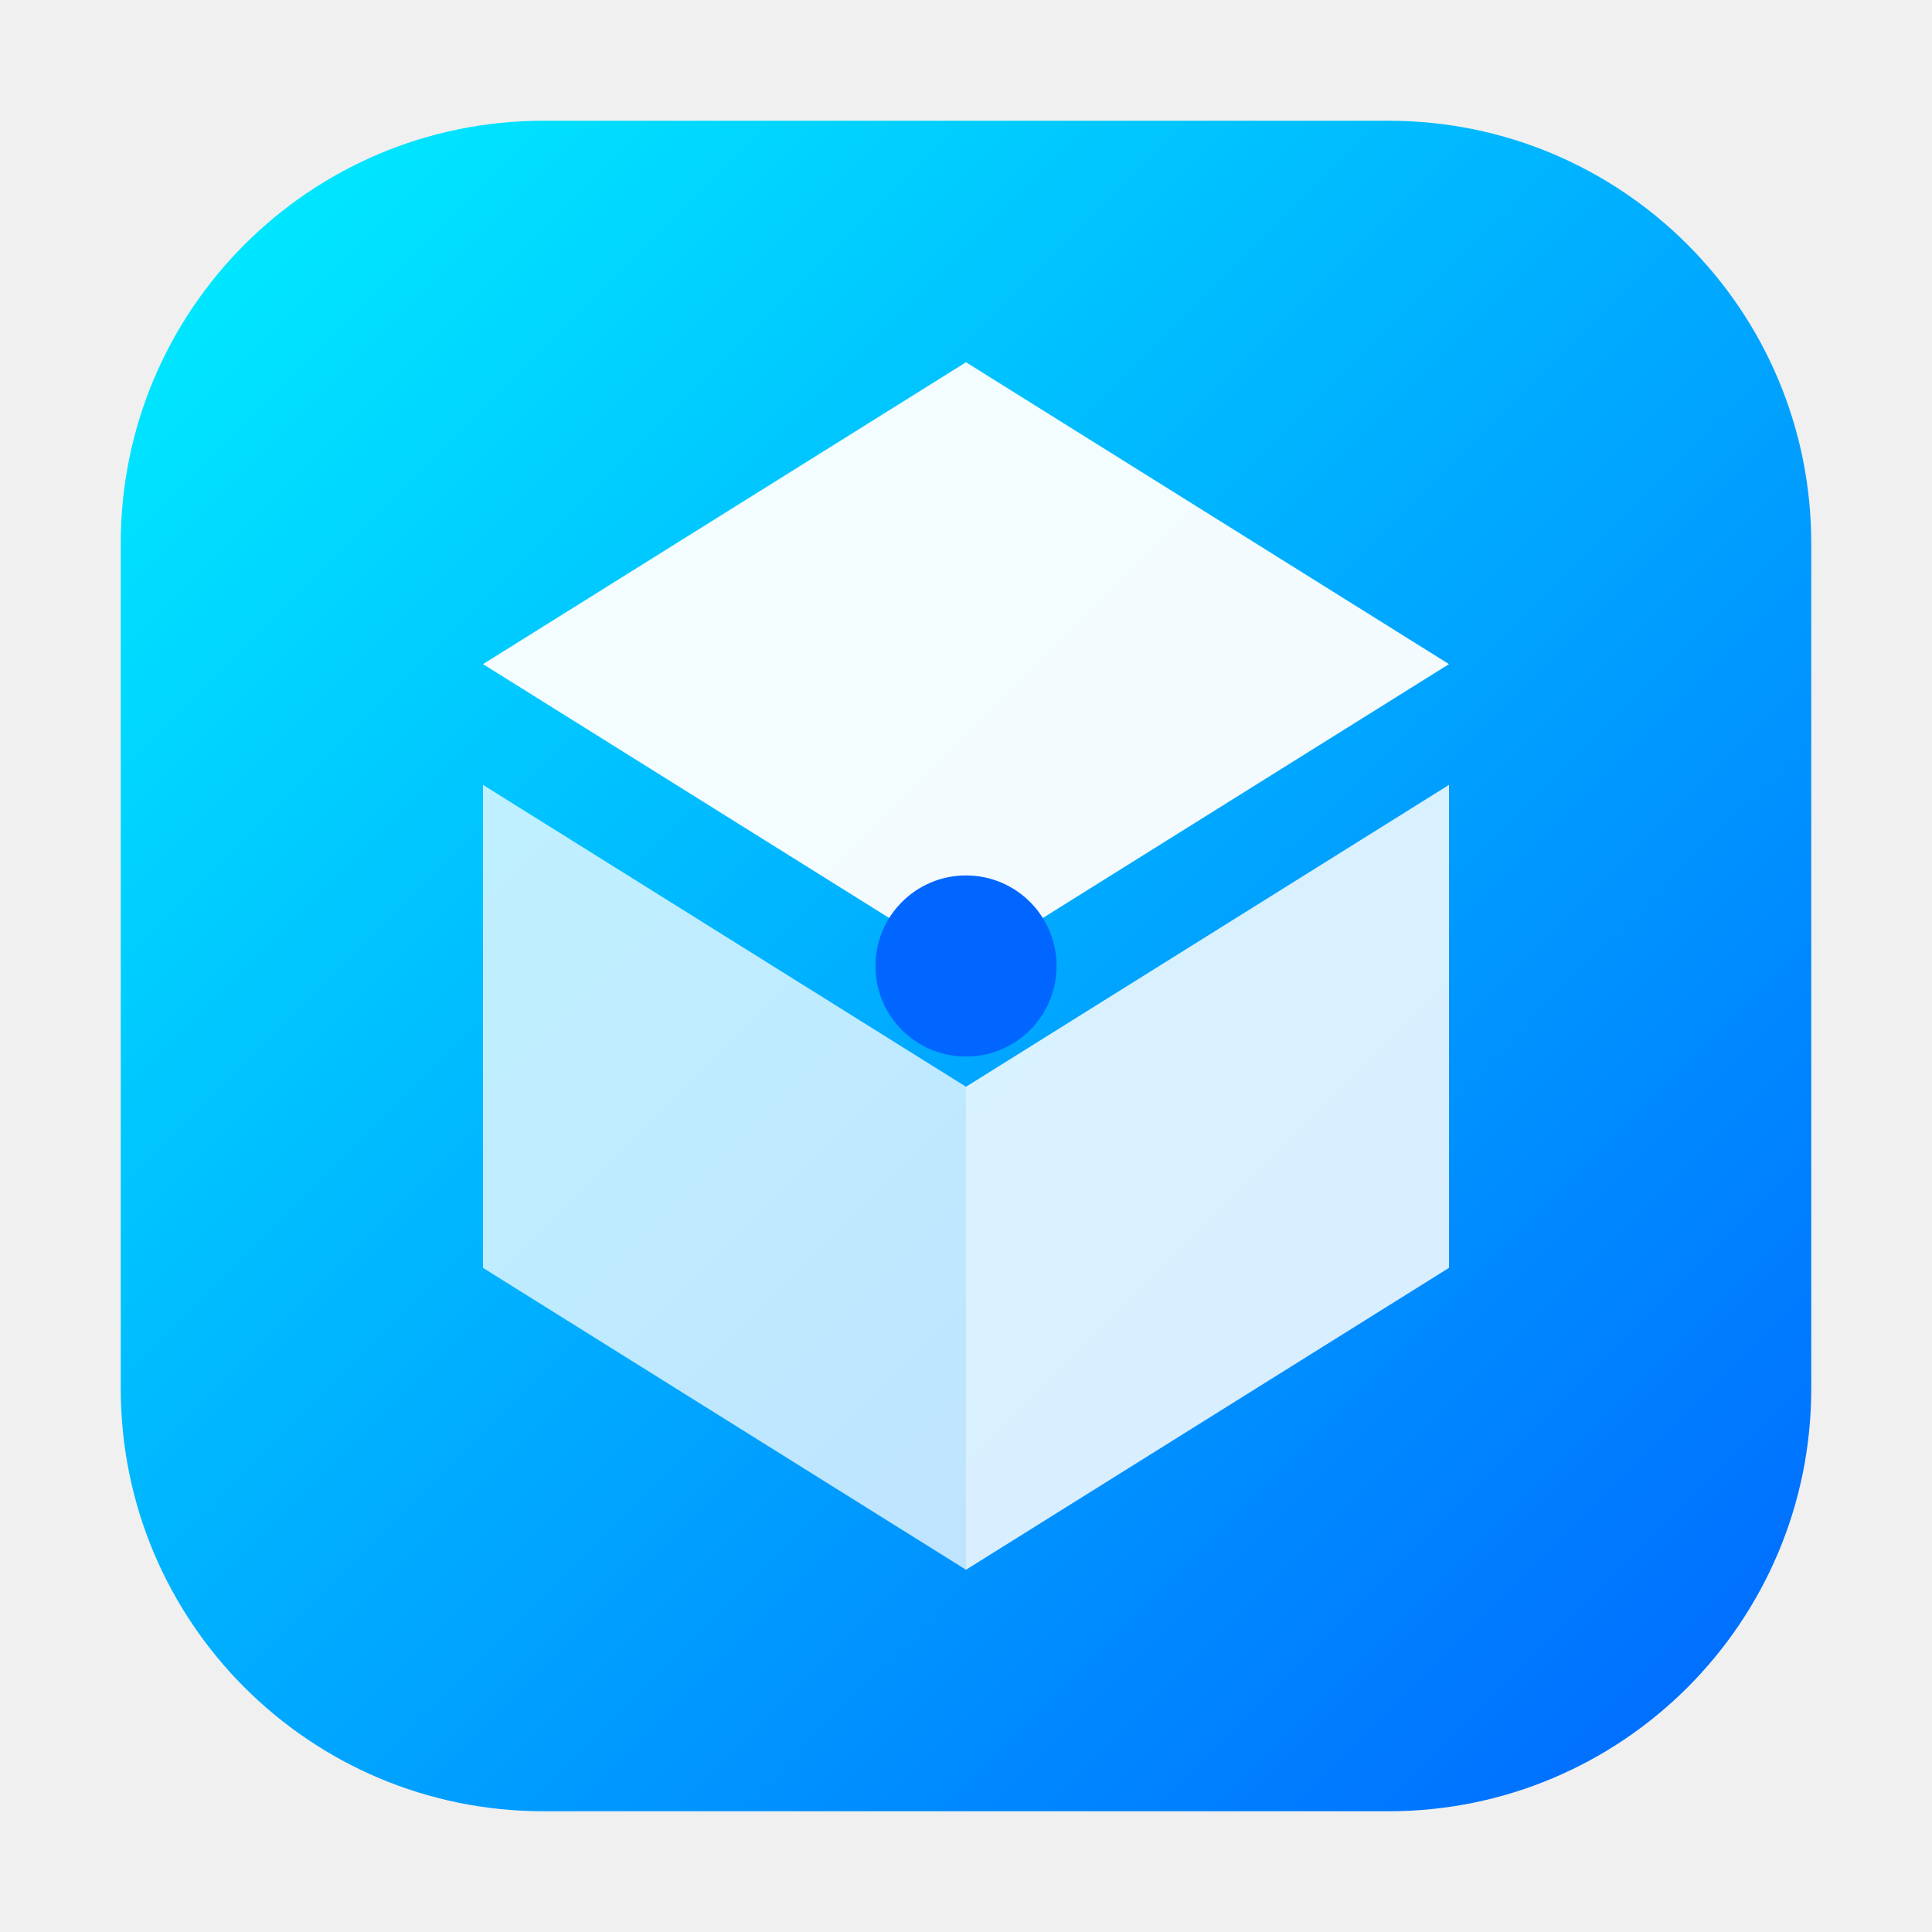
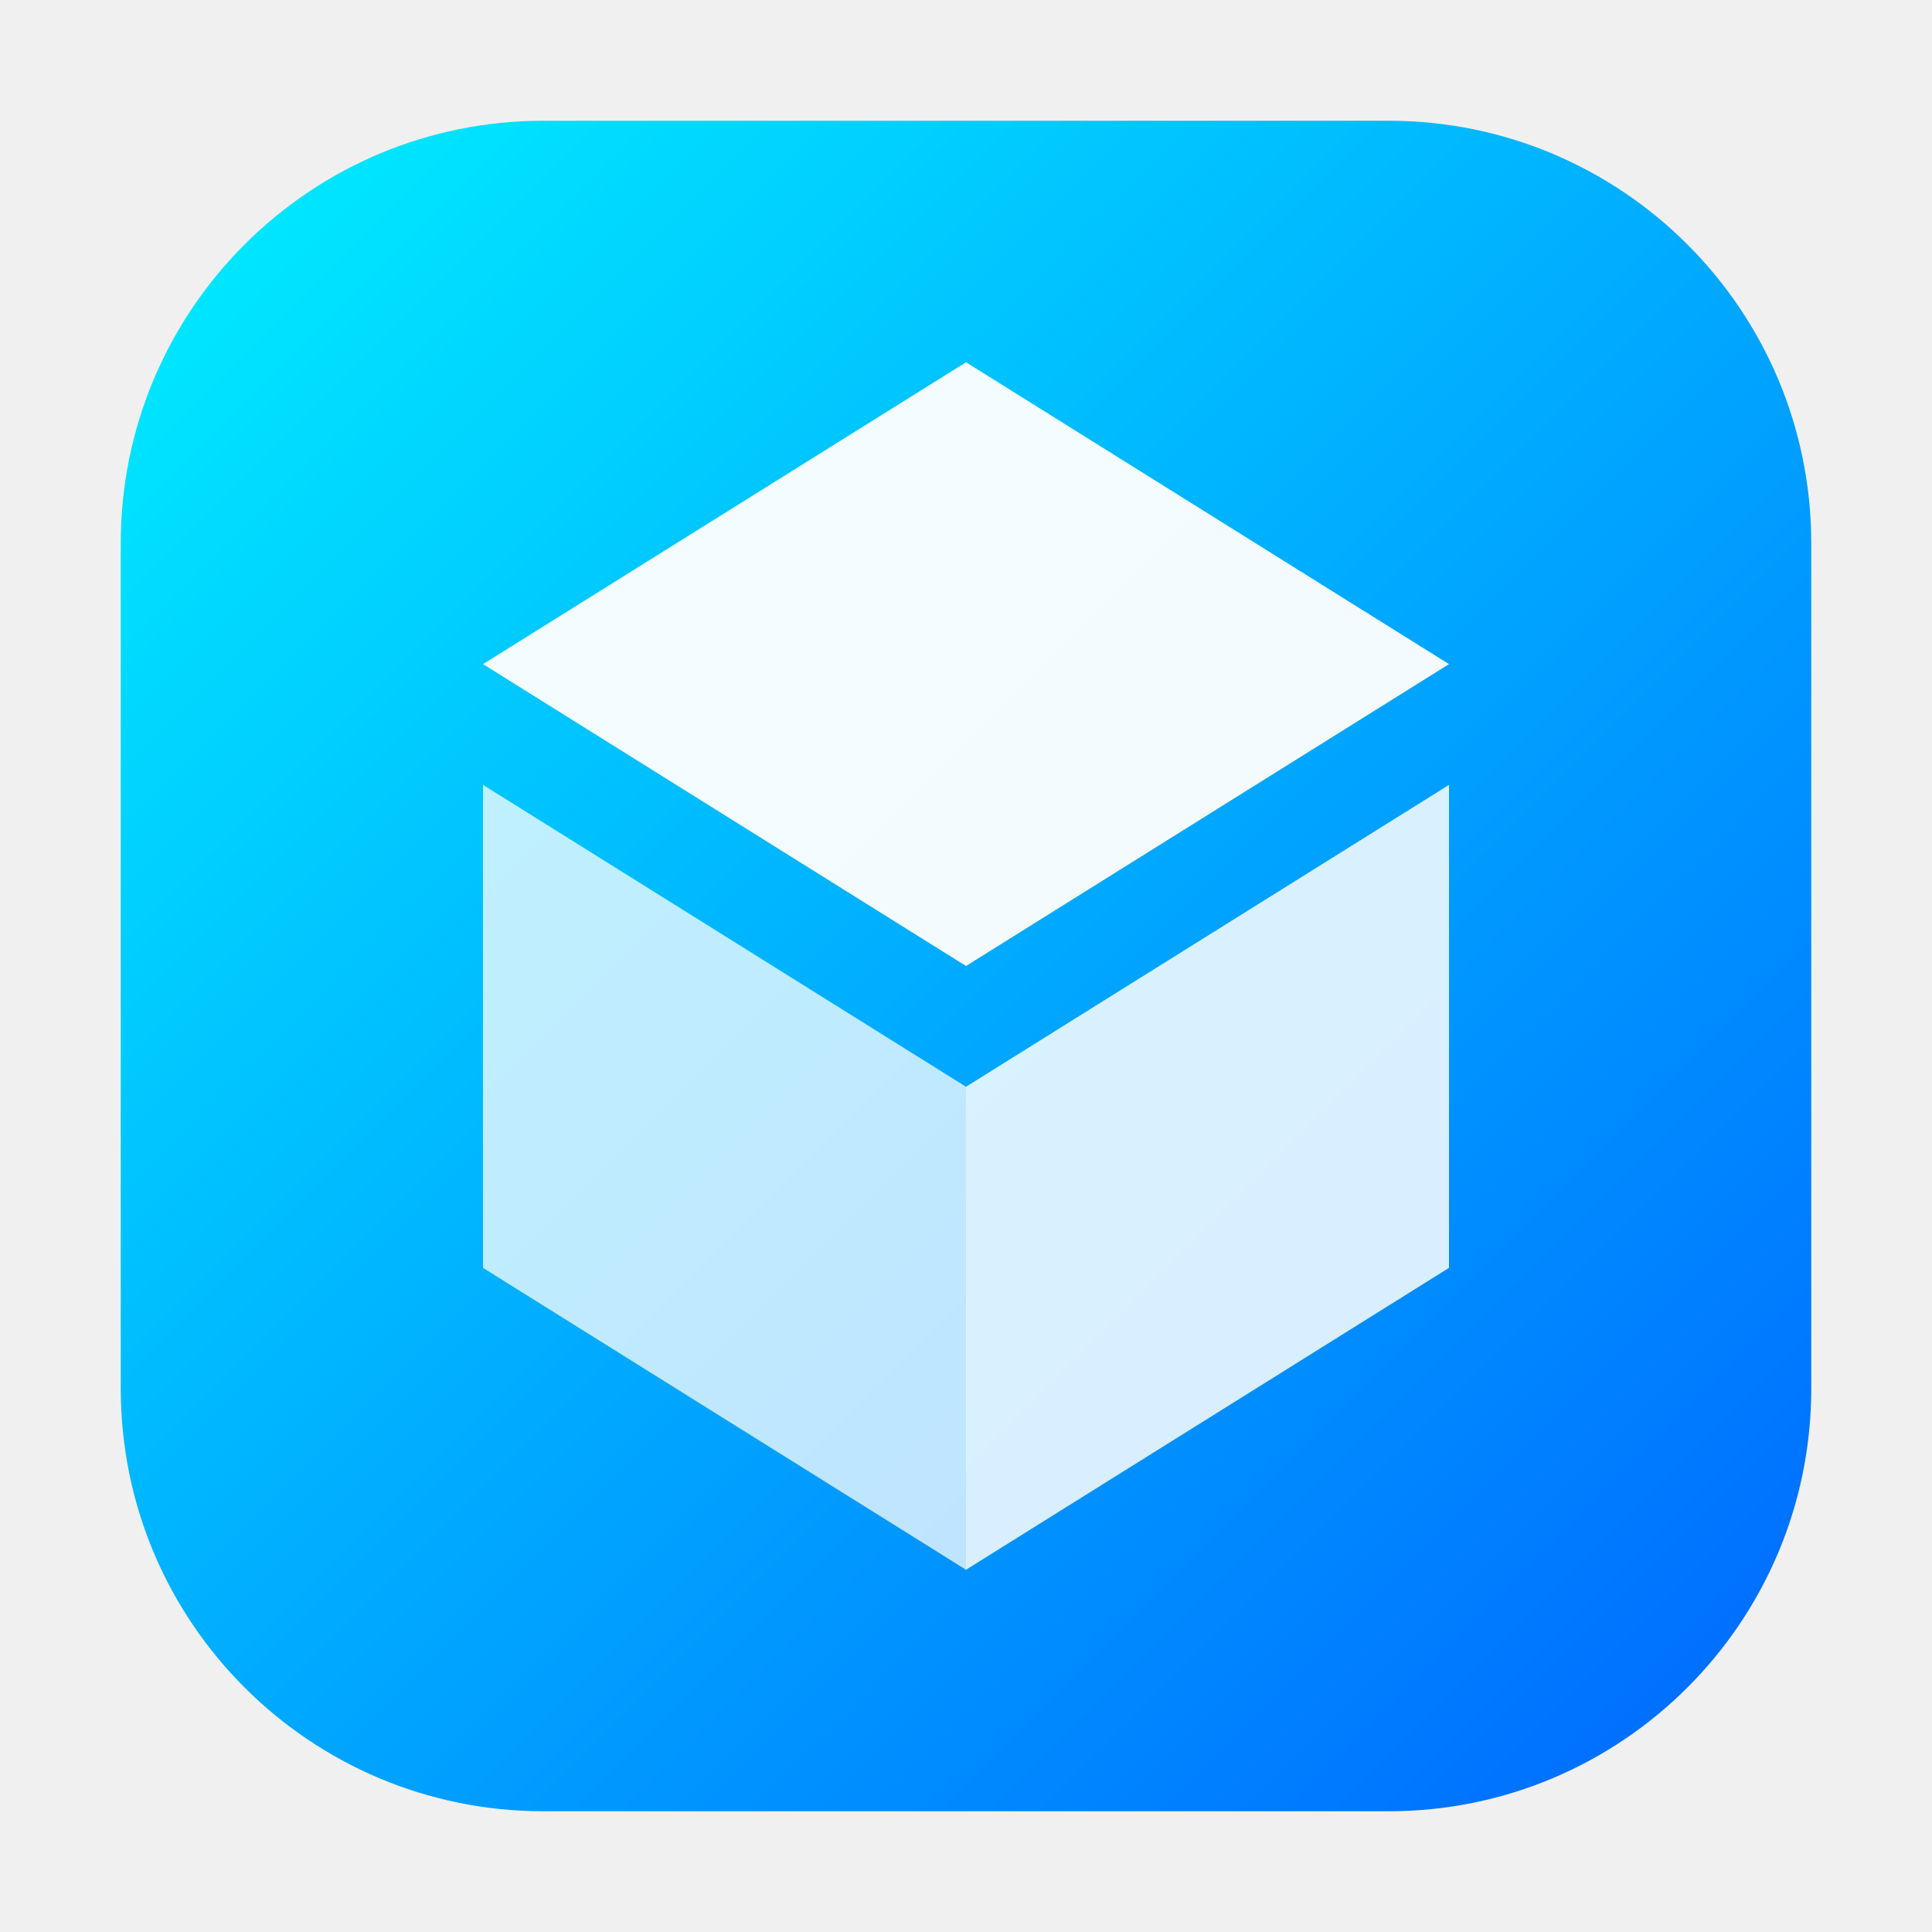
<svg xmlns="http://www.w3.org/2000/svg" viewBox="0 0 32 32" width="32" height="32">
  <defs>
    <linearGradient id="modelGrad" x1="0%" y1="0%" x2="100%" y2="100%">
      <stop offset="0%" stop-color="#00F0FF" />
      <stop offset="100%" stop-color="#0066FF" />
    </linearGradient>
  </defs>
  <rect x="2" y="2" width="28" height="28" rx="7" fill="url(#modelGrad)" />
  <path d="M 16 6 L 24 11 L 16 16 L 8 11 Z" fill="#FFFFFF" fill-opacity="0.95" />
  <path d="M 8 13 L 16 18 L 16 26 L 8 21 Z" fill="#FFFFFF" fill-opacity="0.75" />
  <path d="M 24 13 L 16 18 L 16 26 L 24 21 Z" fill="#FFFFFF" fill-opacity="0.85" />
-   <circle cx="16" cy="16" r="1.5" fill="#0066FF" />
</svg>
